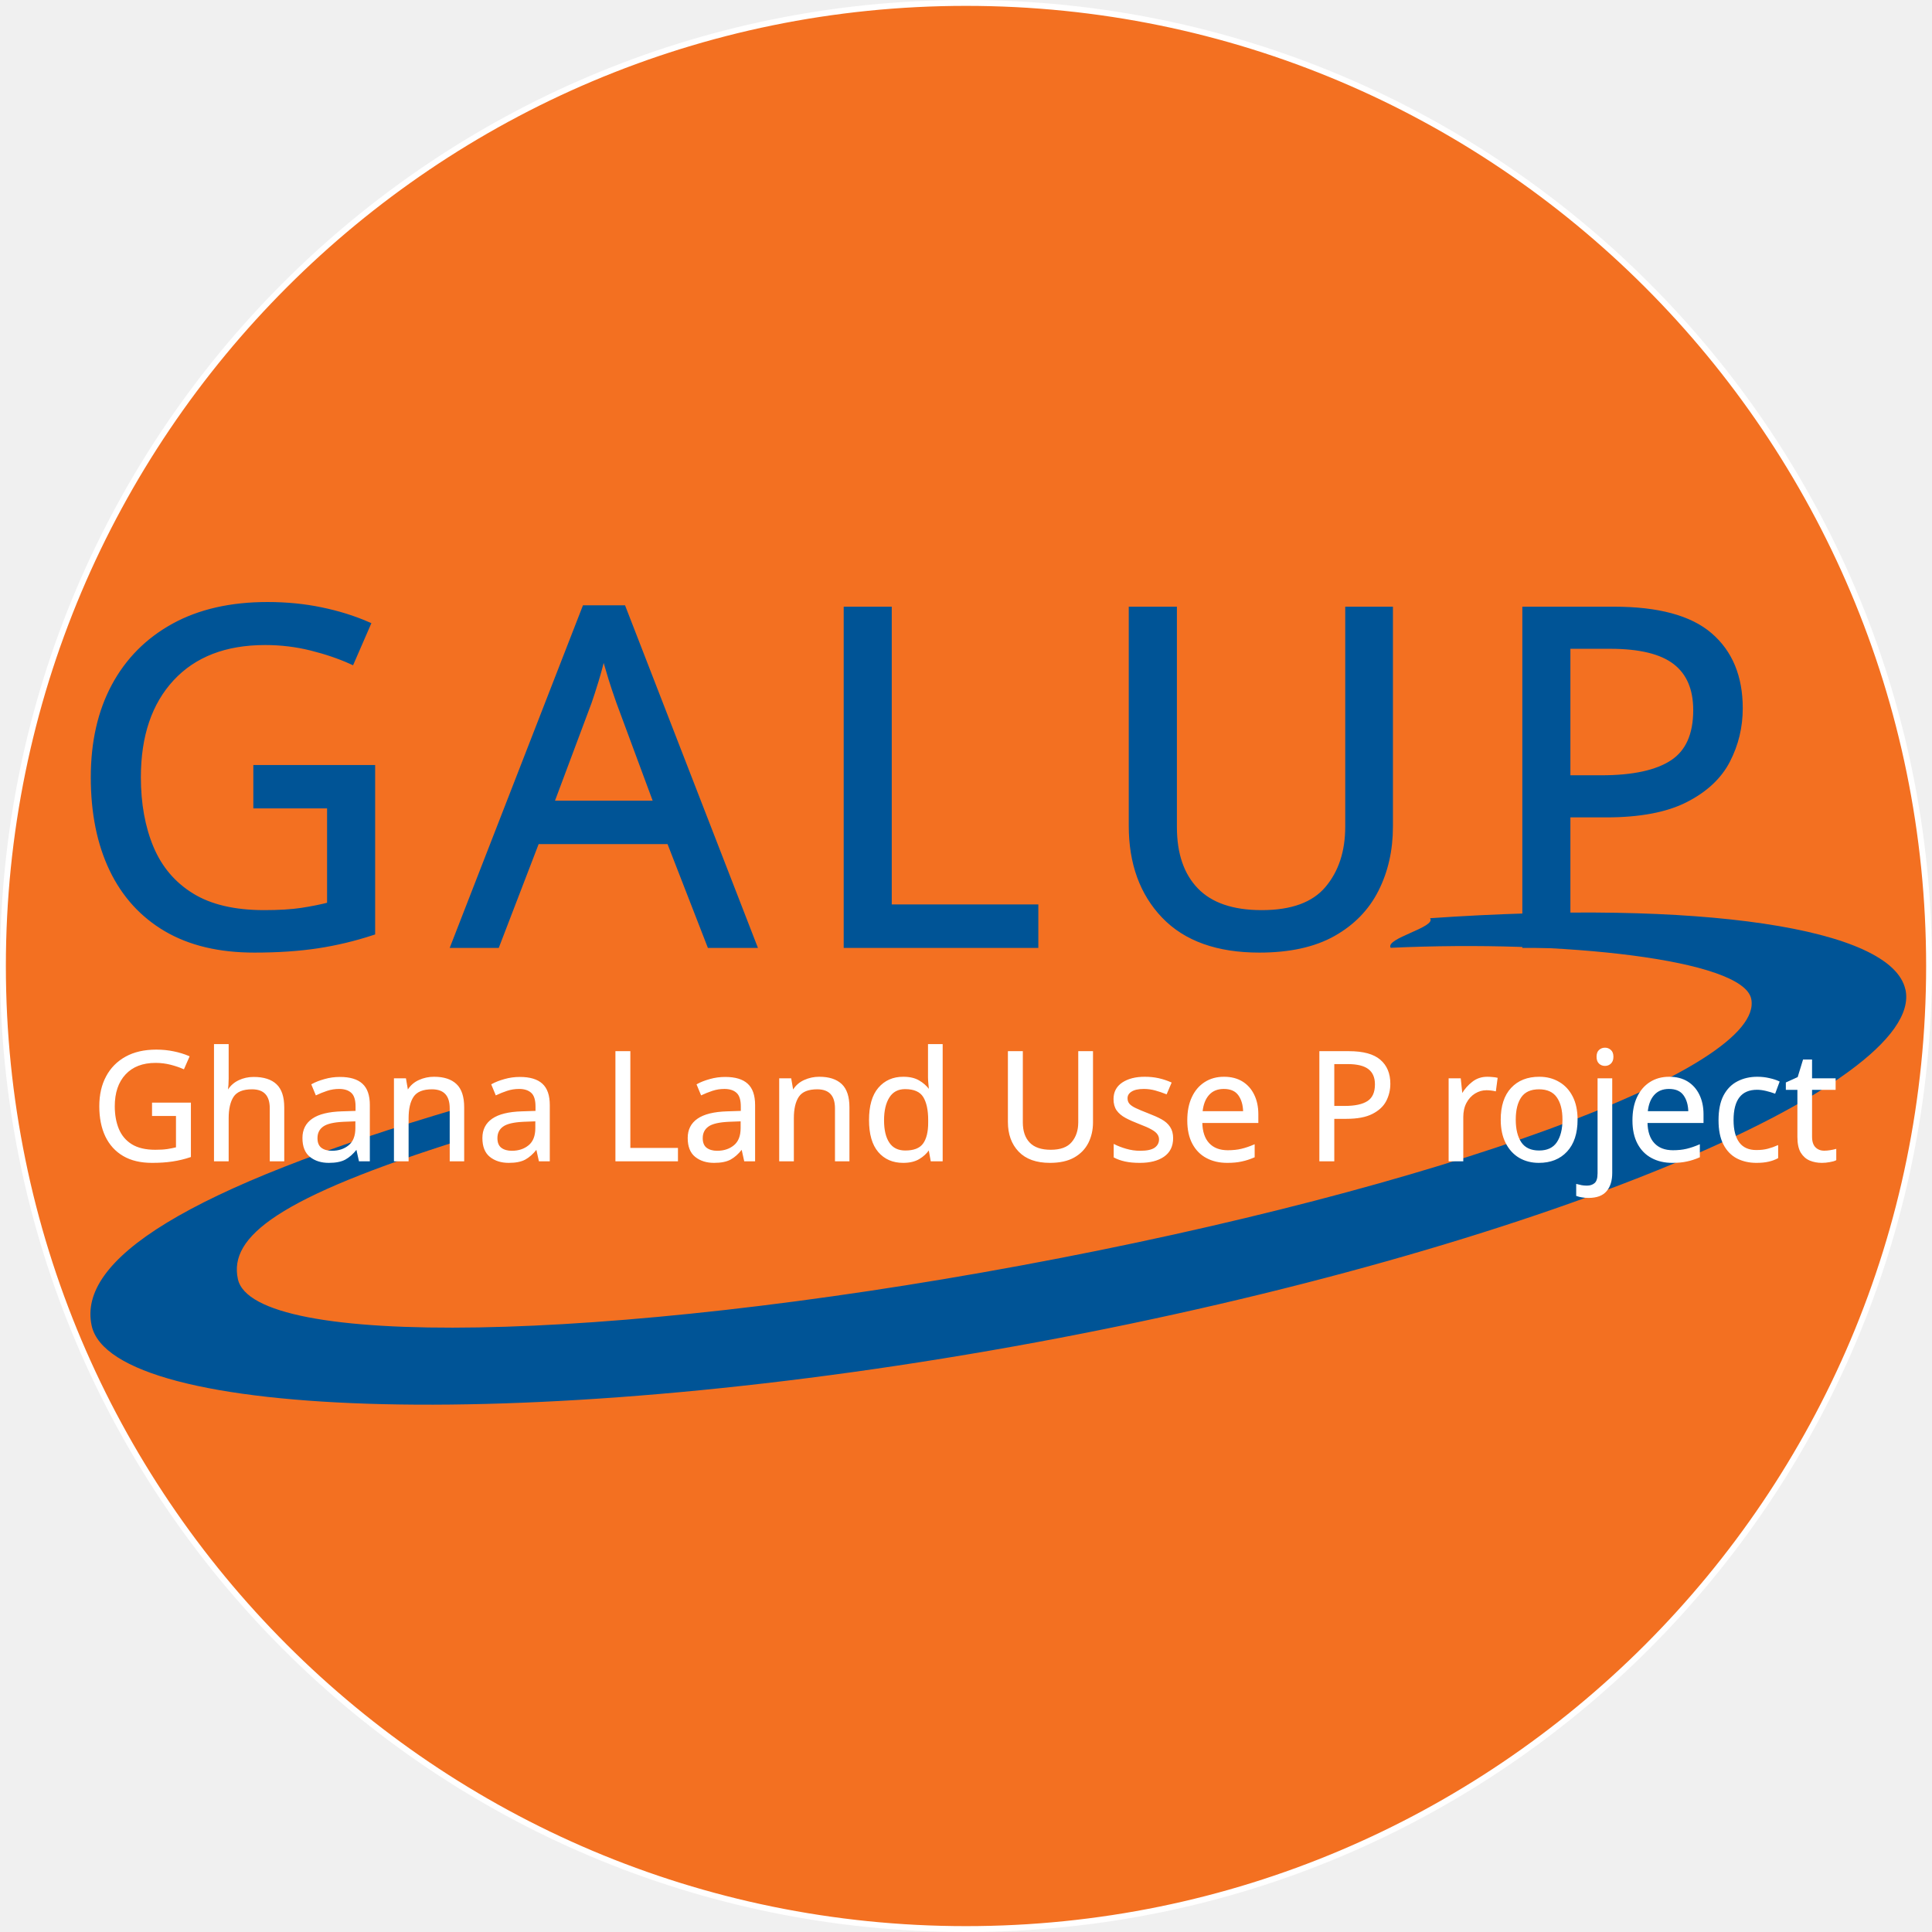
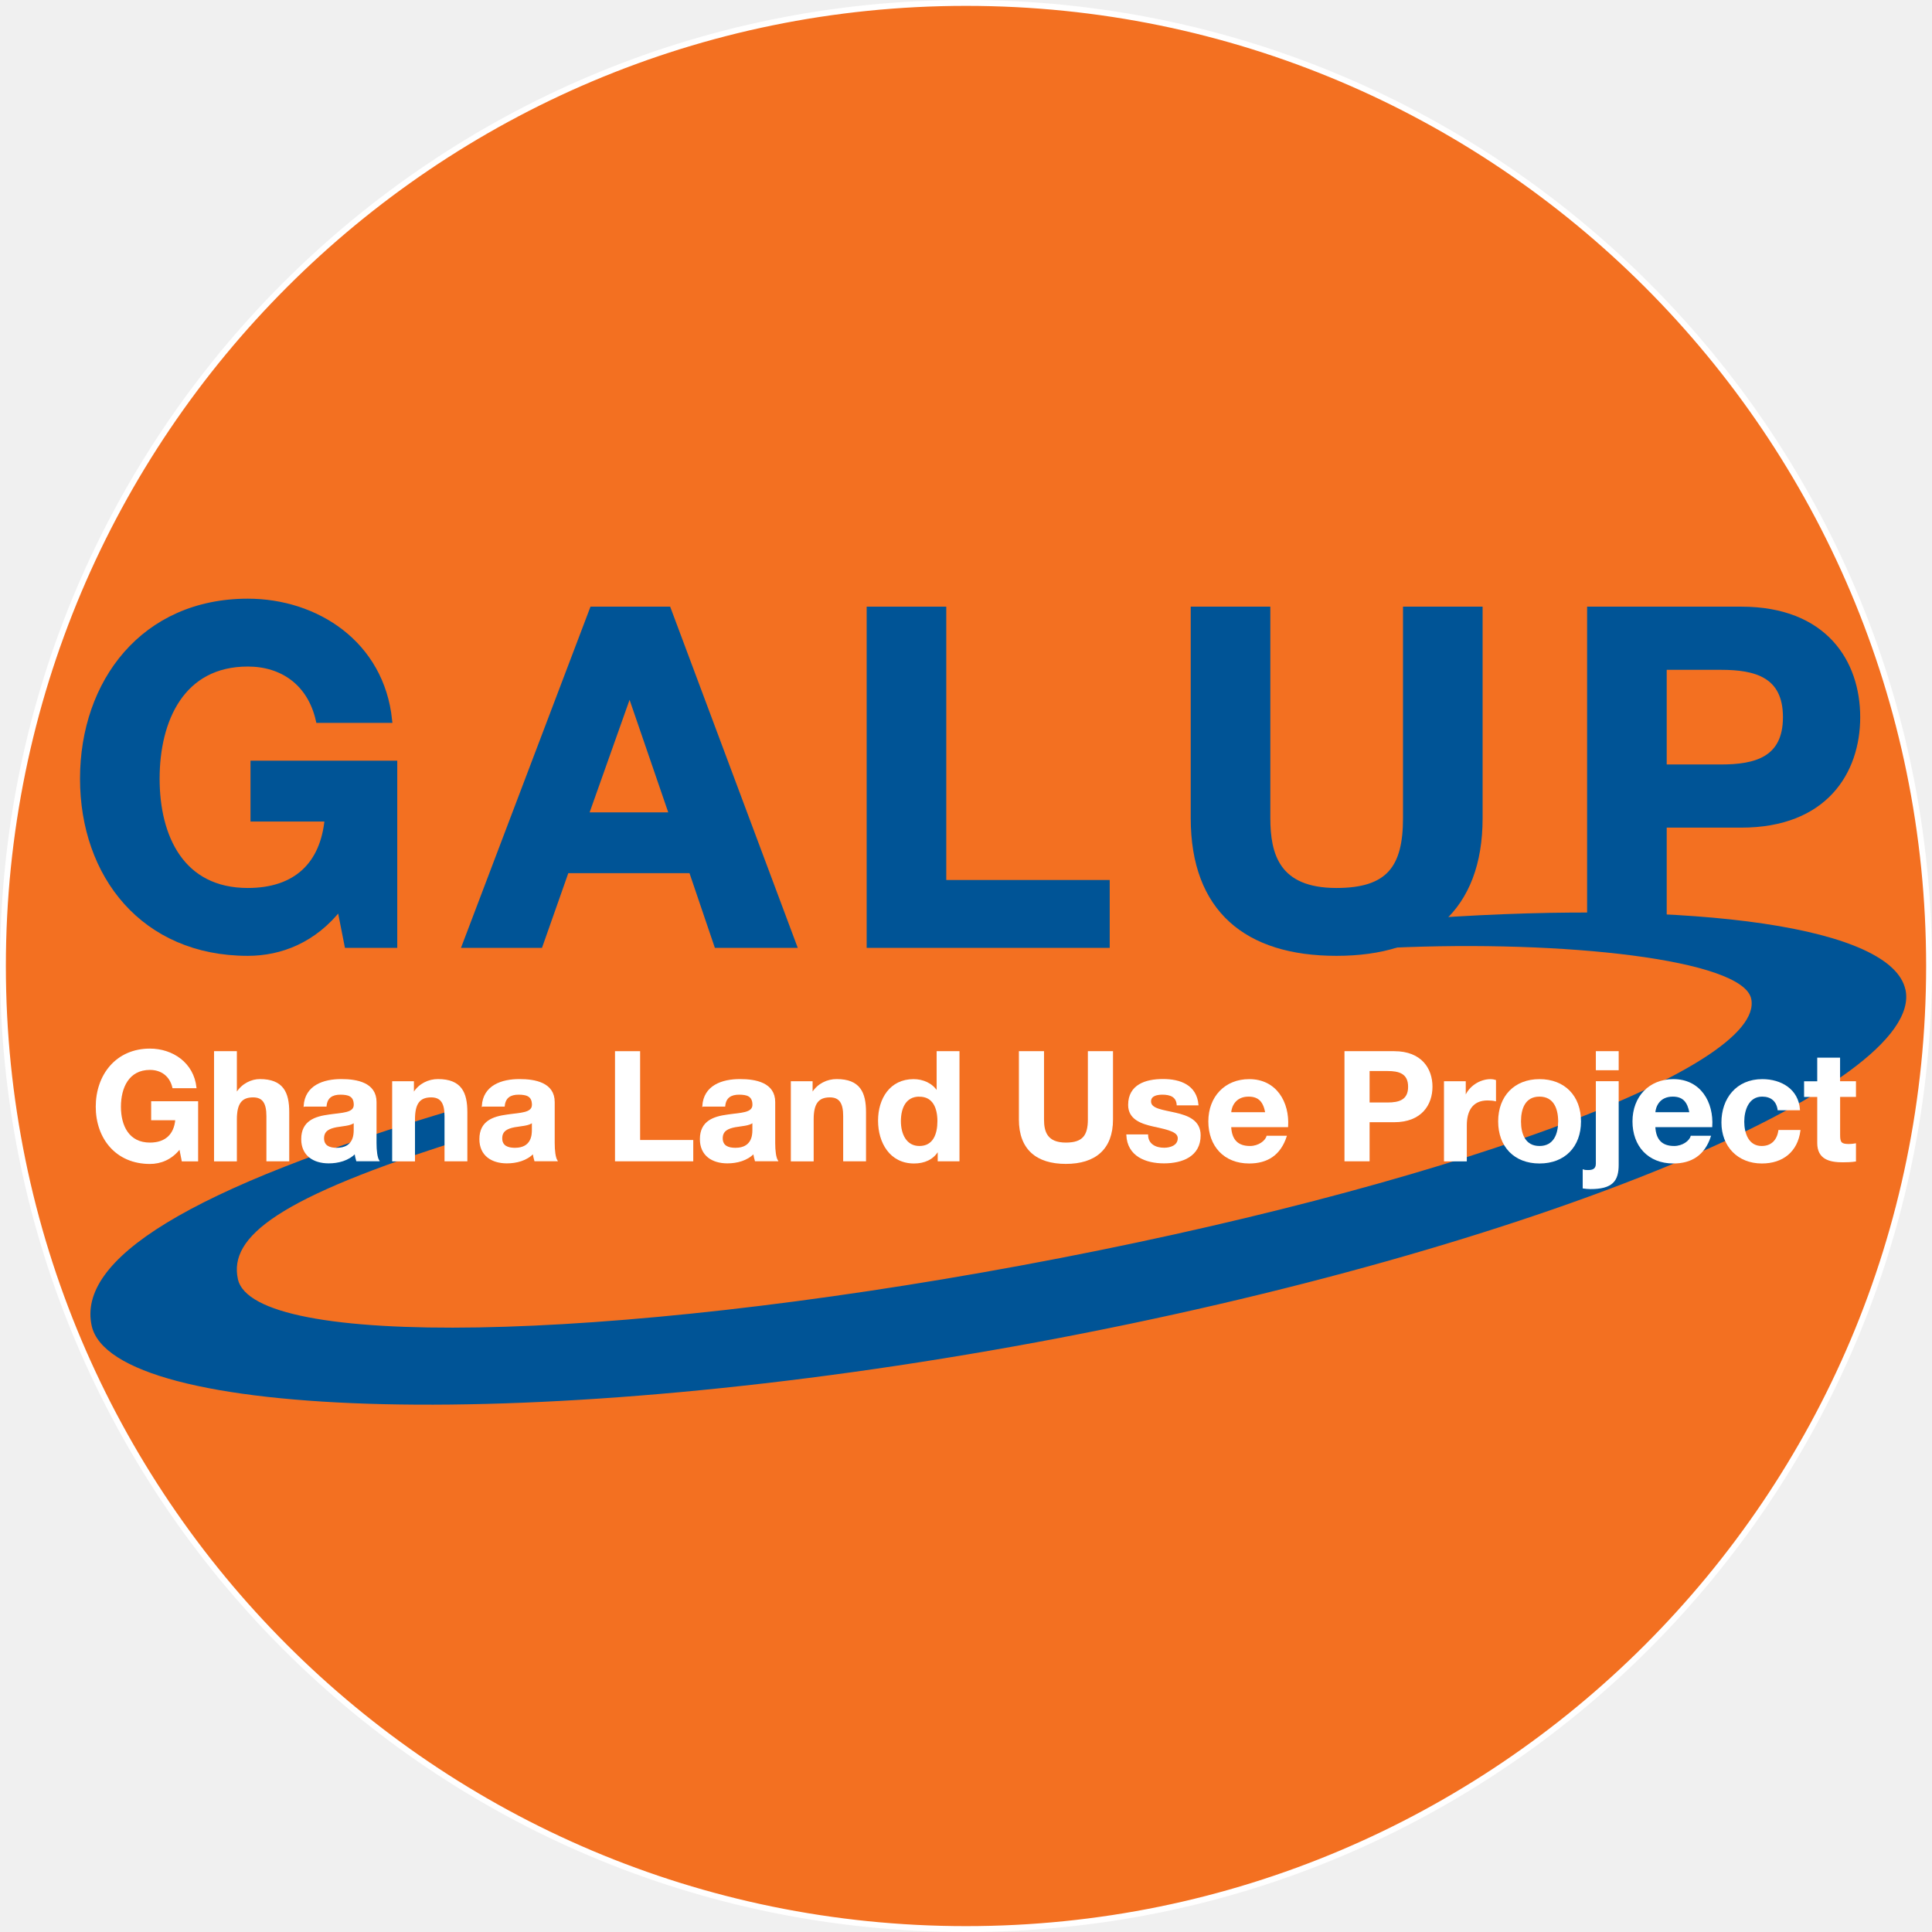
<svg xmlns="http://www.w3.org/2000/svg" viewBox="0 0 329.1 329.1">
-   <defs>
-     <style>.d{font-size:80px;letter-spacing:.1em;stroke:#005496;}.d,.e,.f{stroke-miterlimit:10;}.d,.f{font-family:HelveticaNeueLTStd-Bd, Helvetica Neue LT Std;}.d,.g{fill:#005496;}.e{fill:#f37021;}.e,.f{stroke:#fff;}.h{letter-spacing:-.02em;}.f{fill:#fff;font-size:26px;stroke-width:.2px;}</style>
-   </defs>
  <g id="a">
-     <circle class="e" cx="164.55" cy="164.55" r="164.05" />
+     <circle cx="164.55" cy="164.55" r="164.05" style="fill:#f37021; stroke:#fff; stroke-miterlimit:10;" />
  </g>
  <g id="b">
-     <path class="g" d="M324.57,168.57c-2.29-10.59-35.16-15.33-80.97-12.16,1.12,1.55-7.71,3.41-6.71,5.04,29.51-1.36,59.96,1.98,61.41,8.67,2.57,11.9-53.06,32.24-124.24,45.42-71.19,13.19-130.97,14.23-133.54,2.33-1.55-7.2,6.73-13.86,38.37-23.79,.26-1.82-.77-3.62-.38-5.4-47.33,13.89-65.3,26.01-62.9,37.12,3.48,16.11,75.59,18.65,160.91,2.85,85.32-15.81,151.54-43.97,148.06-60.08" />
-     <text class="d" transform="translate(11.09 160.97)">
-       <tspan x="0" y="0">GALUP</tspan>
-     </text>
+     <path d="M324.57,168.57c-2.29-10.59-35.16-15.33-80.97-12.16,1.12,1.55-7.71,3.41-6.71,5.04,29.51-1.36,59.96,1.98,61.41,8.67,2.57,11.9-53.06,32.24-124.24,45.42-71.19,13.19-130.97,14.23-133.54,2.33-1.55-7.2,6.73-13.86,38.37-23.79,.26-1.82-.77-3.62-.38-5.4-47.33,13.89-65.3,26.01-62.9,37.12,3.48,16.11,75.59,18.65,160.91,2.85,85.32-15.81,151.54-43.97,148.06-60.08" style="fill:#005496;" />
+     <g>
+       <path d="M57.89,154.48c-4.4,5.68-10.16,7.84-15.68,7.84-17.68,0-28.08-13.2-28.08-29.68s10.4-30.16,28.08-30.16c11.68,0,22.72,7.2,24.08,20.16h-12c-1.44-6.32-6.16-9.6-12.08-9.6-11.28,0-15.52,9.6-15.52,19.6s4.24,19.12,15.52,19.12c8.16,0,12.88-4.4,13.6-12.32h-12.64v-9.36h24v30.88h-8l-1.28-6.48Z" style="fill:#005496; stroke:#005496; stroke-miterlimit:10;" />
+       <path d="M100.93,103.84h12.88l21.36,57.12h-13.04l-4.32-12.72h-21.36l-4.48,12.72h-12.72l21.68-57.12Zm-1.2,35.04h14.8l-7.2-20.96h-.16l-7.44,20.96Z" style="fill:#005496; stroke:#005496; stroke-miterlimit:10;" />
+       <path d="M148.13,103.84h12.56v46.56h27.84v10.56h-40.4v-57.12Z" style="fill:#005496; stroke:#005496; stroke-miterlimit:10;" />
+       <path d="M252.05,139.36c0,15.44-9.12,22.96-24.4,22.96s-24.32-7.44-24.32-22.96v-35.52h12.56v35.52c0,6.24,1.6,12.4,11.76,12.4,8.96,0,11.84-3.92,11.84-12.4v-35.52h12.56v35.52Z" style="fill:#005496; stroke:#005496; stroke-miterlimit:10;" />
+       <path d="M270.85,103.84h25.76c14.24,0,19.76,9.04,19.76,18.32s-5.52,18.32-19.76,18.32h-13.2v20.48h-12.56v-57.12Zm12.56,26.88h9.76c5.84,0,11.04-1.28,11.04-8.56s-5.2-8.56-11.04-8.56h-9.76v17.12Z" style="fill:#005496; stroke:#005496; stroke-miterlimit:10;" />
+     </g>
  </g>
  <g id="c">
-     <text class="f" transform="translate(15.42 197.72)">
-       <tspan x="0" y="0">Ghana Land Use P</tspan>
-       <tspan class="h" x="229.24" y="0">r</tspan>
-       <tspan x="238.88" y="0">oject</tspan>
-     </text>
+     <g>
+       <path d="M30.64,195.62c-1.43,1.85-3.3,2.55-5.1,2.55-5.75,0-9.13-4.29-9.13-9.65s3.38-9.8,9.13-9.8c3.8,0,7.38,2.34,7.83,6.55h-3.9c-.47-2.05-2-3.12-3.93-3.12-3.67,0-5.04,3.12-5.04,6.37s1.38,6.21,5.04,6.21c2.65,0,4.19-1.43,4.42-4h-4.11v-3.04h7.8v10.04h-2.6l-.42-2.11Z" style="fill:#fff; stroke:#fff; stroke-miterlimit:10; stroke-width:.2px;" />
+       <path d="M36.56,179.16h3.69v6.99h.08c.94-1.51,2.55-2.24,3.93-2.24,3.93,0,4.91,2.21,4.91,5.54v8.27h-3.69v-7.59c0-2.21-.65-3.3-2.37-3.3-2,0-2.86,1.12-2.86,3.85v7.05h-3.69v-18.56Z" style="fill:#fff; stroke:#fff; stroke-miterlimit:10; stroke-width:.2px;" />
+       <path d="M51.82,188.41c.21-3.46,3.3-4.5,6.32-4.5,2.68,0,5.9,.6,5.9,3.82v6.99c0,1.22,.13,2.44,.47,2.99h-3.74c-.13-.42-.23-.86-.26-1.3-1.17,1.22-2.89,1.66-4.52,1.66-2.55,0-4.58-1.27-4.58-4.03,0-3.04,2.29-3.77,4.58-4.08,2.26-.34,4.37-.26,4.37-1.77,0-1.59-1.09-1.82-2.39-1.82-1.4,0-2.31,.57-2.44,2.03h-3.69Zm8.53,2.73c-.62,.55-1.92,.57-3.07,.78-1.14,.23-2.18,.62-2.18,1.98s1.07,1.72,2.26,1.72c2.89,0,2.99-2.29,2.99-3.09v-1.38Z" style="fill:#fff; stroke:#fff; stroke-miterlimit:10; stroke-width:.2px;" />
+       <path d="M66.9,184.28h3.51v1.87h.08c.94-1.51,2.55-2.24,4.11-2.24,3.93,0,4.91,2.21,4.91,5.54v8.27h-3.69v-7.59c0-2.21-.65-3.3-2.37-3.3-2,0-2.86,1.12-2.86,3.85v7.05h-3.69v-13.44Z" style="fill:#fff; stroke:#fff; stroke-miterlimit:10; stroke-width:.2px;" />
+       <path d="M82.17,188.41c.21-3.46,3.3-4.5,6.32-4.5,2.68,0,5.9,.6,5.9,3.82v6.99c0,1.22,.13,2.44,.47,2.99h-3.74c-.13-.42-.23-.86-.26-1.3-1.17,1.22-2.89,1.66-4.52,1.66-2.55,0-4.58-1.27-4.58-4.03,0-3.04,2.29-3.77,4.58-4.08,2.26-.34,4.37-.26,4.37-1.77,0-1.59-1.09-1.82-2.39-1.82-1.4,0-2.31,.57-2.44,2.03h-3.69Zm8.53,2.73c-.62,.55-1.92,.57-3.07,.78-1.14,.23-2.18,.62-2.18,1.98s1.07,1.72,2.26,1.72c2.89,0,2.99-2.29,2.99-3.09v-1.38Z" style="fill:#fff; stroke:#fff; stroke-miterlimit:10; stroke-width:.2px;" />
+       <path d="M104.86,179.16h4.08v15.13h9.05v3.43h-13.13v-18.56Z" style="fill:#fff; stroke:#fff; stroke-miterlimit:10; stroke-width:.2px;" />
+       <path d="M119.73,188.41c.21-3.46,3.3-4.5,6.32-4.5,2.68,0,5.9,.6,5.9,3.82v6.99c0,1.22,.13,2.44,.47,2.99h-3.74c-.13-.42-.23-.86-.26-1.3-1.17,1.22-2.89,1.66-4.52,1.66-2.55,0-4.58-1.27-4.58-4.03,0-3.04,2.29-3.77,4.58-4.08,2.26-.34,4.37-.26,4.37-1.77,0-1.59-1.09-1.82-2.39-1.82-1.4,0-2.31,.57-2.44,2.03h-3.69Zm8.53,2.73c-.62,.55-1.92,.57-3.07,.78-1.14,.23-2.18,.62-2.18,1.98s1.07,1.72,2.26,1.72c2.89,0,2.99-2.29,2.99-3.09v-1.38Z" style="fill:#fff; stroke:#fff; stroke-miterlimit:10; stroke-width:.2px;" />
+       <path d="M134.81,184.28h3.51v1.87h.08c.94-1.51,2.55-2.24,4.11-2.24,3.93,0,4.91,2.21,4.91,5.54v8.27h-3.69v-7.59c0-2.21-.65-3.3-2.37-3.3-2,0-2.86,1.12-2.86,3.85v7.05h-3.69v-13.44Z" style="fill:#fff; stroke:#fff; stroke-miterlimit:10; stroke-width:.2px;" />
+       <path d="M159.83,196.01h-.05c-.86,1.46-2.37,2.08-4.08,2.08-4.06,0-6.03-3.48-6.03-7.2s2-6.97,5.95-6.97c1.59,0,3.15,.68,3.98,2h.05v-6.76h3.69v18.56h-3.51v-1.72Zm-3.22-9.31c-2.42,0-3.25,2.08-3.25,4.29s.96,4.32,3.25,4.32c2.44,0,3.17-2.13,3.17-4.34s-.78-4.26-3.17-4.26Z" style="fill:#fff; stroke:#fff; stroke-miterlimit:10; stroke-width:.2px;" />
+       <path d="M189.49,190.7c0,5.02-2.96,7.46-7.93,7.46s-7.9-2.42-7.9-7.46v-11.54h4.08v11.54c0,2.03,.52,4.03,3.82,4.03,2.91,0,3.85-1.27,3.85-4.03v-11.54h4.08v11.54Z" style="fill:#fff; stroke:#fff; stroke-miterlimit:10; stroke-width:.2px;" />
+       <path d="M195.47,193.35c.03,1.61,1.38,2.26,2.83,2.26,1.07,0,2.42-.42,2.42-1.72,0-1.12-1.53-1.51-4.19-2.08-2.13-.47-4.26-1.22-4.26-3.59,0-3.43,2.96-4.32,5.85-4.32s5.64,.99,5.93,4.29h-3.51c-.1-1.43-1.2-1.82-2.52-1.82-.83,0-2.05,.16-2.05,1.25,0,1.33,2.08,1.51,4.19,2,2.16,.49,4.26,1.27,4.26,3.77,0,3.54-3.07,4.68-6.14,4.68s-6.16-1.17-6.32-4.73h3.51Z" style="fill:#fff; stroke:#fff; stroke-miterlimit:10; stroke-width:.2px;" />
+       <path d="M209.62,191.9c.1,2.34,1.25,3.41,3.3,3.41,1.48,0,2.68-.91,2.91-1.74h3.25c-1.04,3.17-3.25,4.52-6.29,4.52-4.24,0-6.86-2.91-6.86-7.07s2.78-7.1,6.86-7.1c4.58,0,6.79,3.85,6.53,7.98h-9.7Zm6.01-2.34c-.34-1.87-1.14-2.86-2.94-2.86-2.34,0-3.02,1.82-3.07,2.86h6.01Z" style="fill:#fff; stroke:#fff; stroke-miterlimit:10; stroke-width:.2px;" />
+       <path d="M229.12,179.16h8.37c4.63,0,6.42,2.94,6.42,5.95s-1.79,5.95-6.42,5.95h-4.29v6.66h-4.08v-18.56Zm4.08,8.74h3.17c1.9,0,3.59-.42,3.59-2.78s-1.69-2.78-3.59-2.78h-3.17v5.56Z" style="fill:#fff; stroke:#fff; stroke-miterlimit:10; stroke-width:.2px;" />
+       <path d="M246.07,184.28h3.51v2.5h.05c.68-1.69,2.5-2.86,4.29-2.86,.26,0,.57,.05,.81,.13v3.43c-.34-.08-.88-.13-1.33-.13-2.7,0-3.64,1.95-3.64,4.32v6.06h-3.69v-13.44Z" style="fill:#fff; stroke:#fff; stroke-miterlimit:10; stroke-width:.2px;" />
+       <path d="M262.24,183.92c4.24,0,6.97,2.81,6.97,7.1s-2.73,7.07-6.97,7.07-6.94-2.81-6.94-7.07,2.73-7.1,6.94-7.1Zm0,11.39c2.52,0,3.28-2.16,3.28-4.29s-.75-4.32-3.28-4.32-3.25,2.16-3.25,4.32,.75,4.29,3.25,4.29Z" style="fill:#fff; stroke:#fff; stroke-miterlimit:10; stroke-width:.2px;" />
+       <path d="M269.7,199.31c.23,.08,.49,.1,.81,.1,.75,0,1.43-.18,1.43-1.2v-13.94h3.69v14.12c0,2.76-1.01,4.06-4.73,4.06-.39,0-.81-.05-1.2-.1v-3.04Zm5.93-17.11h-3.69v-3.04h3.69v3.04Z" style="fill:#fff; stroke:#fff; stroke-miterlimit:10; stroke-width:.2px;" />
+       <path d="M281.87,191.9c.1,2.34,1.25,3.41,3.3,3.41,1.48,0,2.68-.91,2.91-1.74h3.25c-1.04,3.17-3.25,4.52-6.29,4.52-4.24,0-6.86-2.91-6.86-7.07s2.78-7.1,6.86-7.1c4.58,0,6.79,3.85,6.53,7.98h-9.7Zm6.01-2.34c-.34-1.87-1.14-2.86-2.94-2.86-2.34,0-3.02,1.82-3.07,2.86h6.01Z" style="fill:#fff; stroke:#fff; stroke-miterlimit:10; stroke-width:.2px;" />
+       <path d="M302.9,189.01c-.23-1.51-1.2-2.31-2.73-2.31-2.37,0-3.15,2.39-3.15,4.37s.75,4.24,3.07,4.24c1.72,0,2.7-1.09,2.94-2.73h3.56c-.47,3.56-2.94,5.51-6.47,5.51-4.06,0-6.79-2.86-6.79-6.89s2.5-7.28,6.86-7.28c3.17,0,6.08,1.66,6.32,5.1h-3.61Z" style="fill:#fff; stroke:#fff; stroke-miterlimit:10; stroke-width:.2px;" />
+       <path d="M313.35,184.28h2.7v2.47h-2.7v6.66c0,1.25,.31,1.56,1.56,1.56,.39,0,.75-.03,1.14-.1v2.89c-.62,.1-1.43,.13-2.16,.13-2.26,0-4.24-.52-4.24-3.2v-7.93h-2.24v-2.47h2.24v-4.03h3.69v4.03Z" style="fill:#fff; stroke:#fff; stroke-miterlimit:10; stroke-width:.2px;" />
+     </g>
  </g>
</svg>
